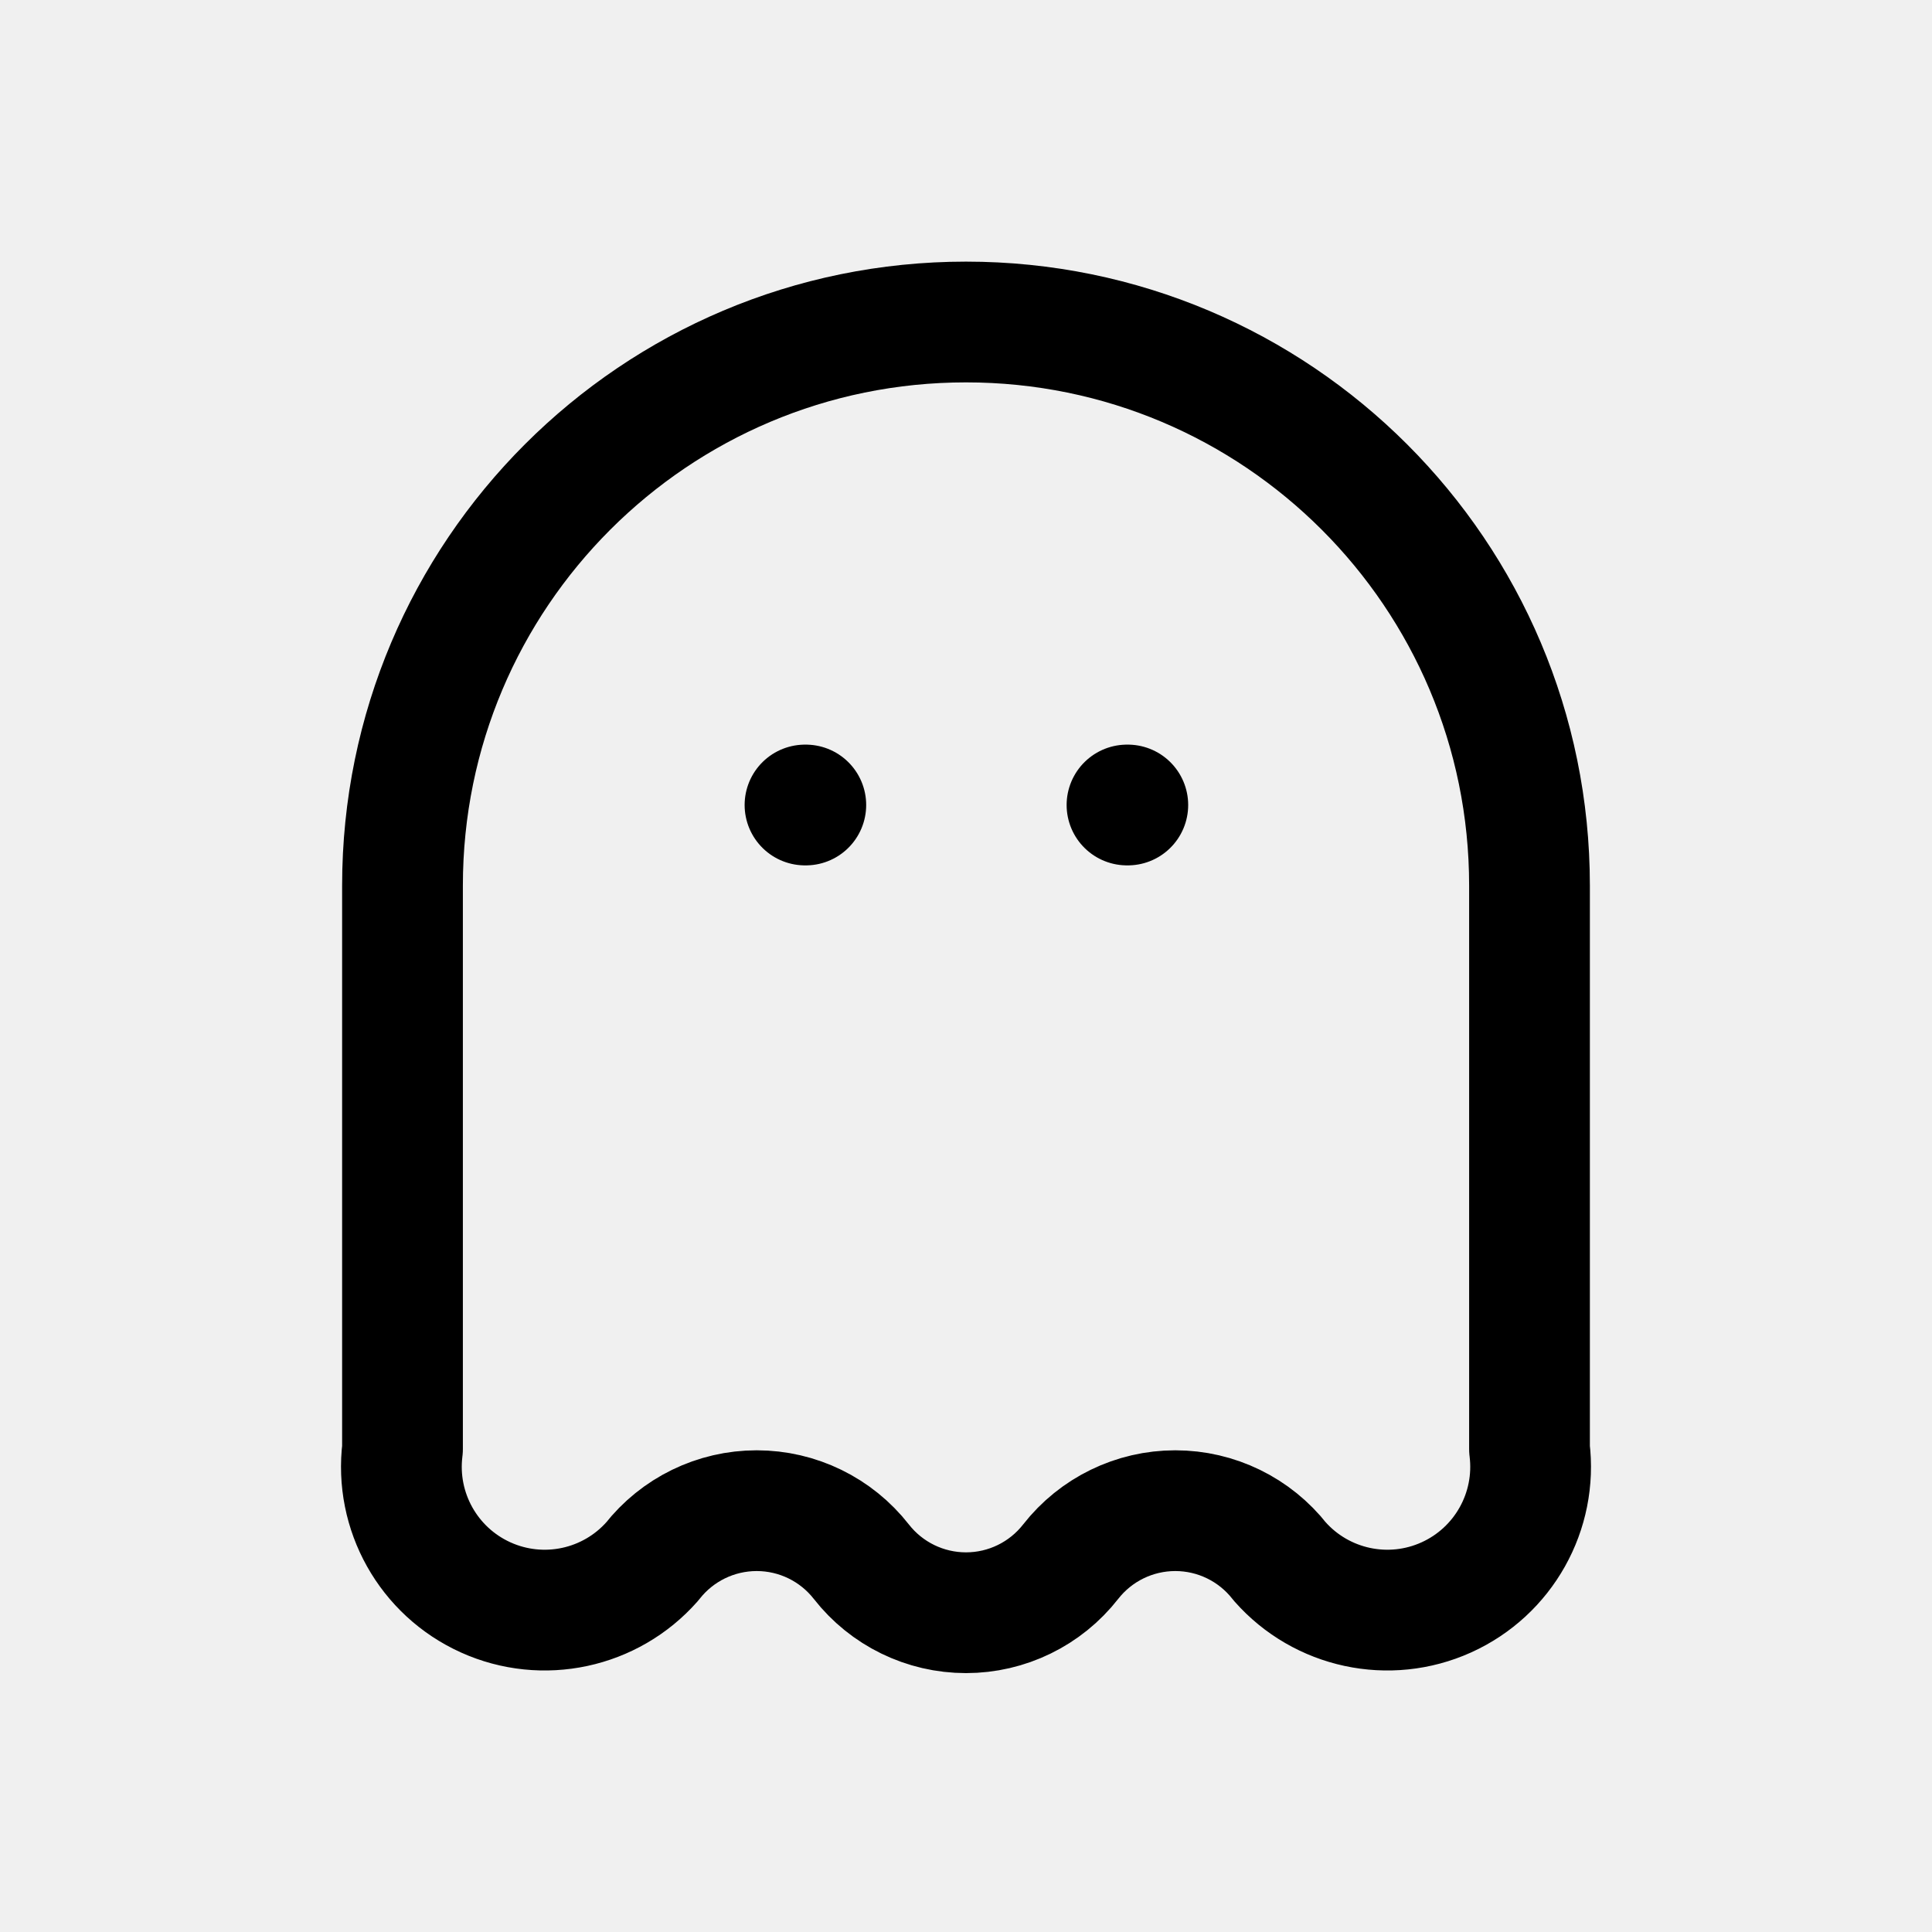
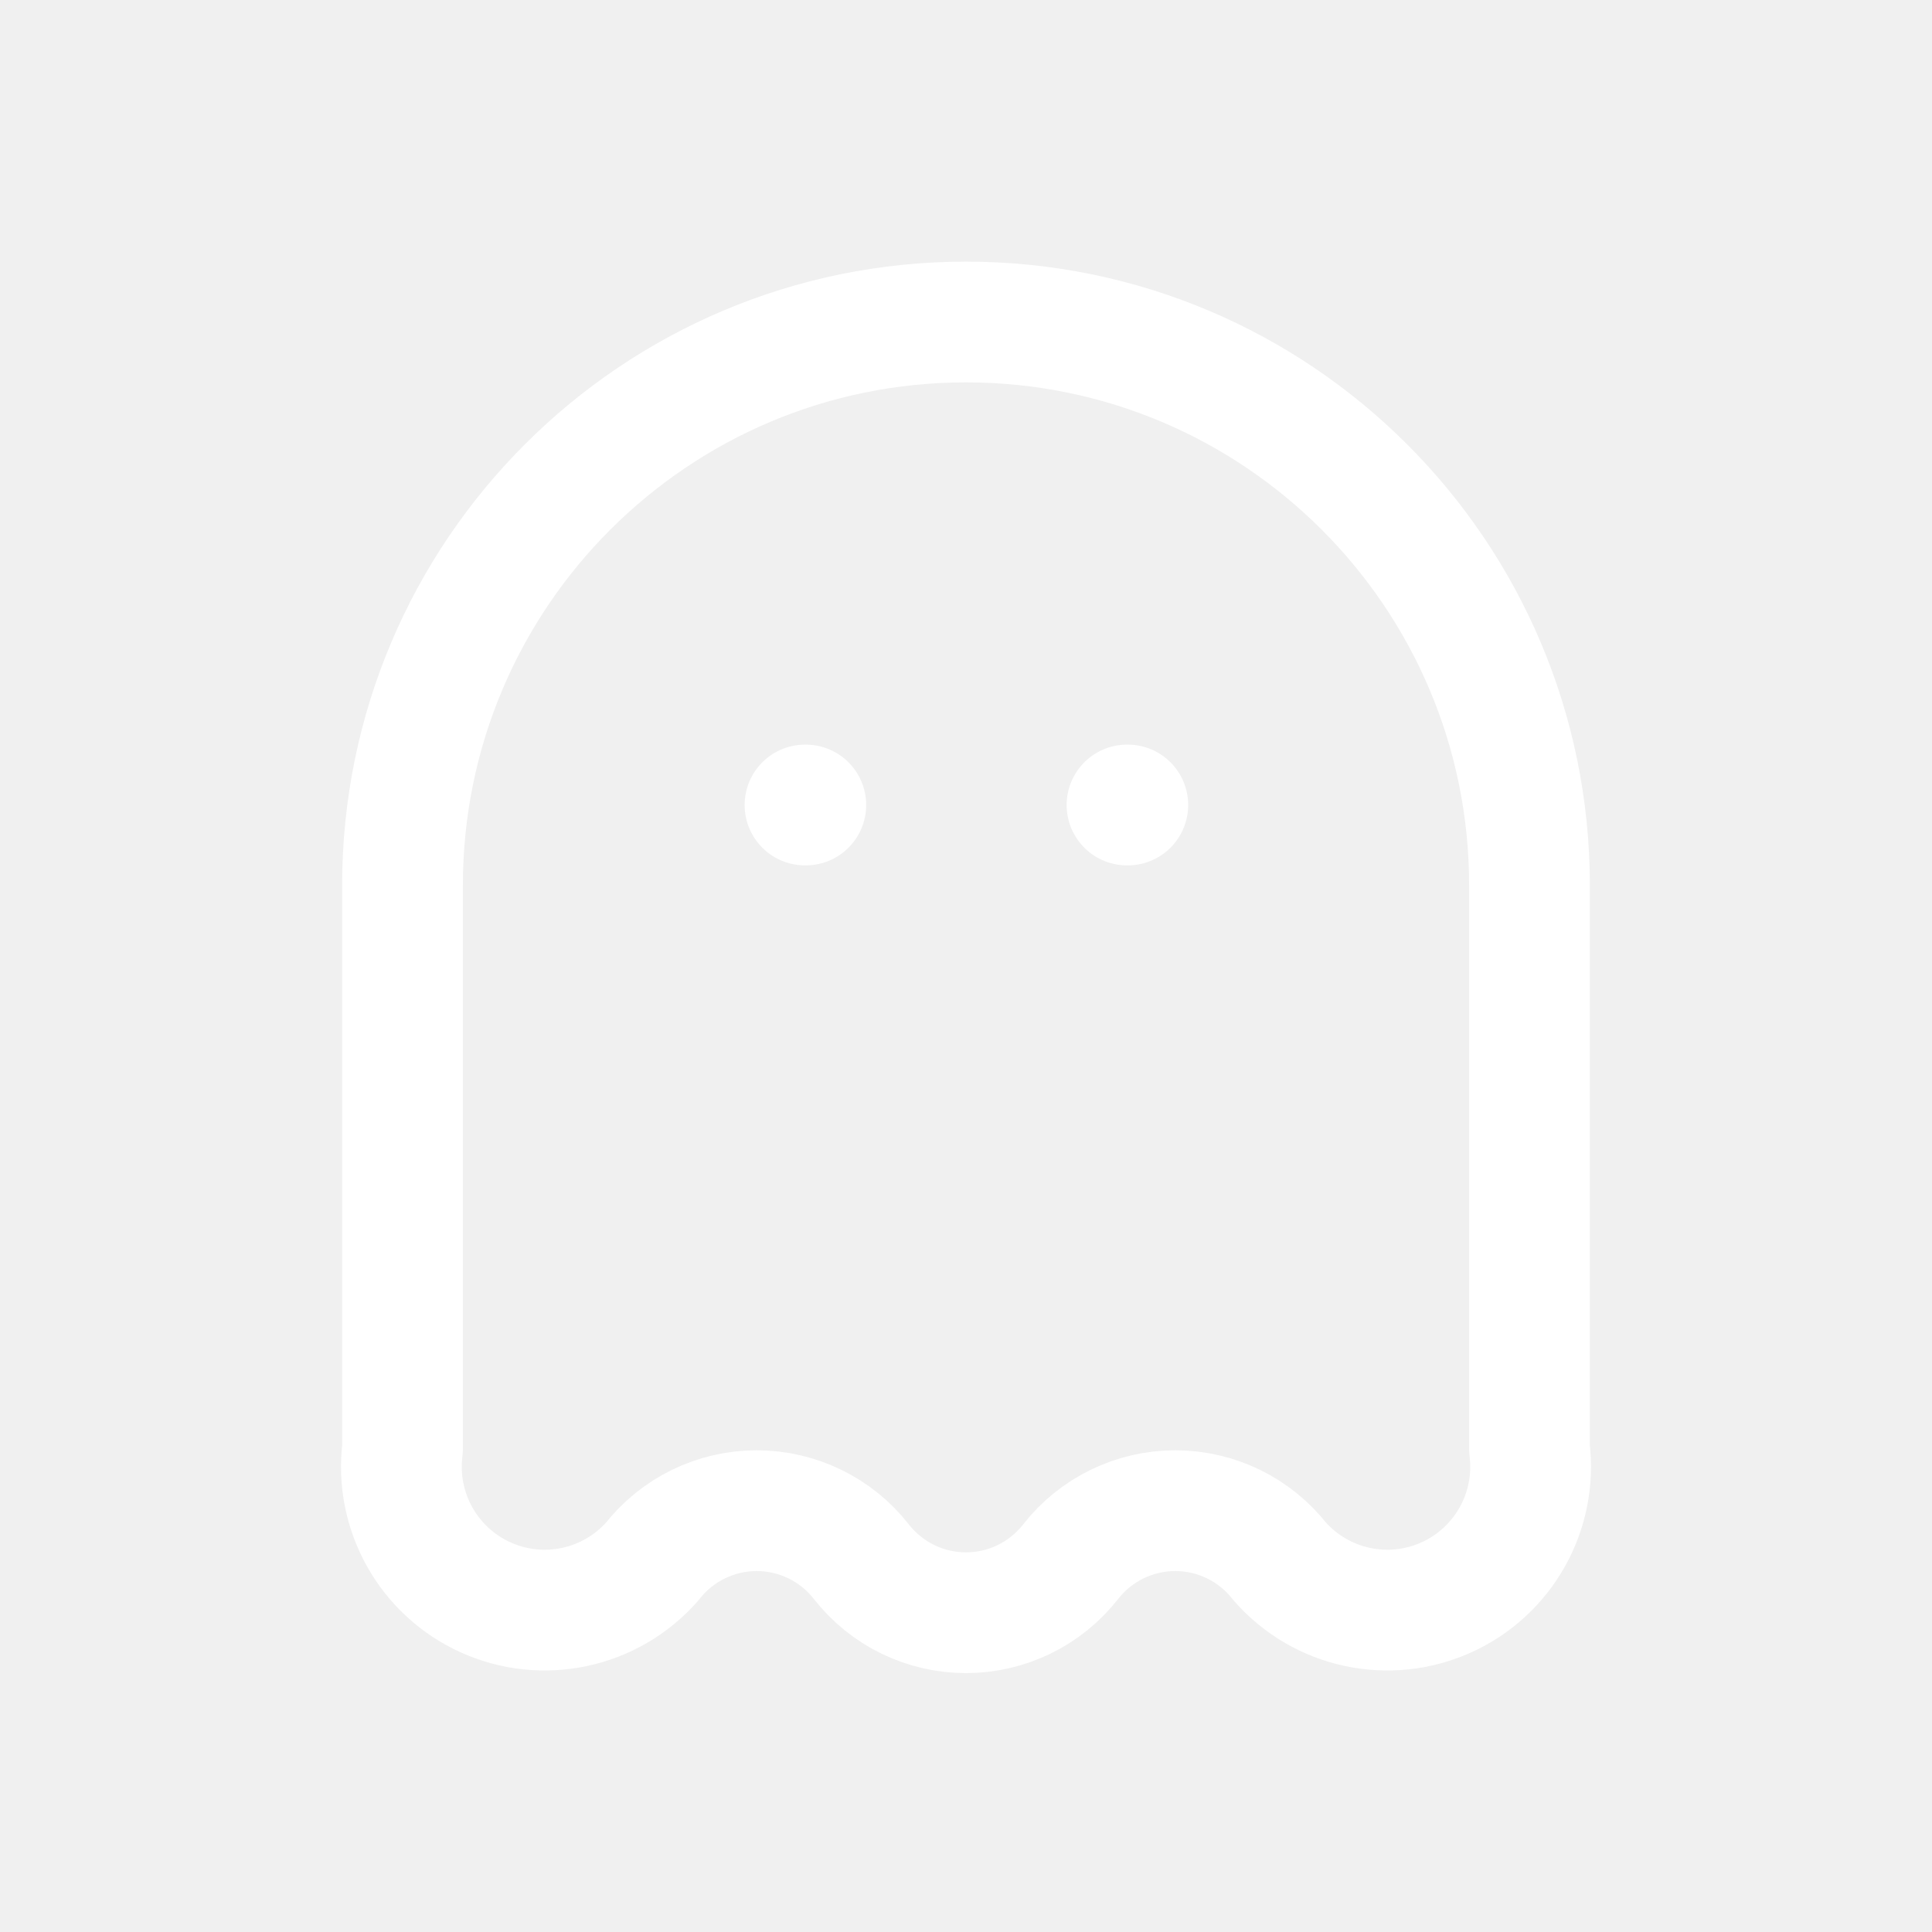
- <svg xmlns="http://www.w3.org/2000/svg" width="24" height="24" viewBox="0 0 24 24" fill="none" stroke="currentColor" stroke-width="1.5" stroke-linecap="round" stroke-linejoin="round" class="icon icon-tabler icons-tabler-outline icon-tabler-ghost-3">
+ <svg xmlns="http://www.w3.org/2000/svg" width="24" height="24" viewBox="0 0 24 24" fill="none" stroke="white" stroke-width="1.5" stroke-linecap="round" stroke-linejoin="round" class="icon icon-tabler icons-tabler-outline icon-tabler-ghost-3">
  <path stroke="none" d="M0 0h24v24H0z" fill="none" />
  <path d="M5 11a7 7 0 0 1 14 0v7a1.78 1.78 0 0 1 -3.1 1.4a1.65 1.65 0 0 0 -2.6 0a1.65 1.65 0 0 1 -2.6 0a1.65 1.65 0 0 0 -2.6 0a1.78 1.78 0 0 1 -3.1 -1.4v-7" />
  <path d="M10 10h.01" />
  <path d="M14 10h.01" />
</svg>
